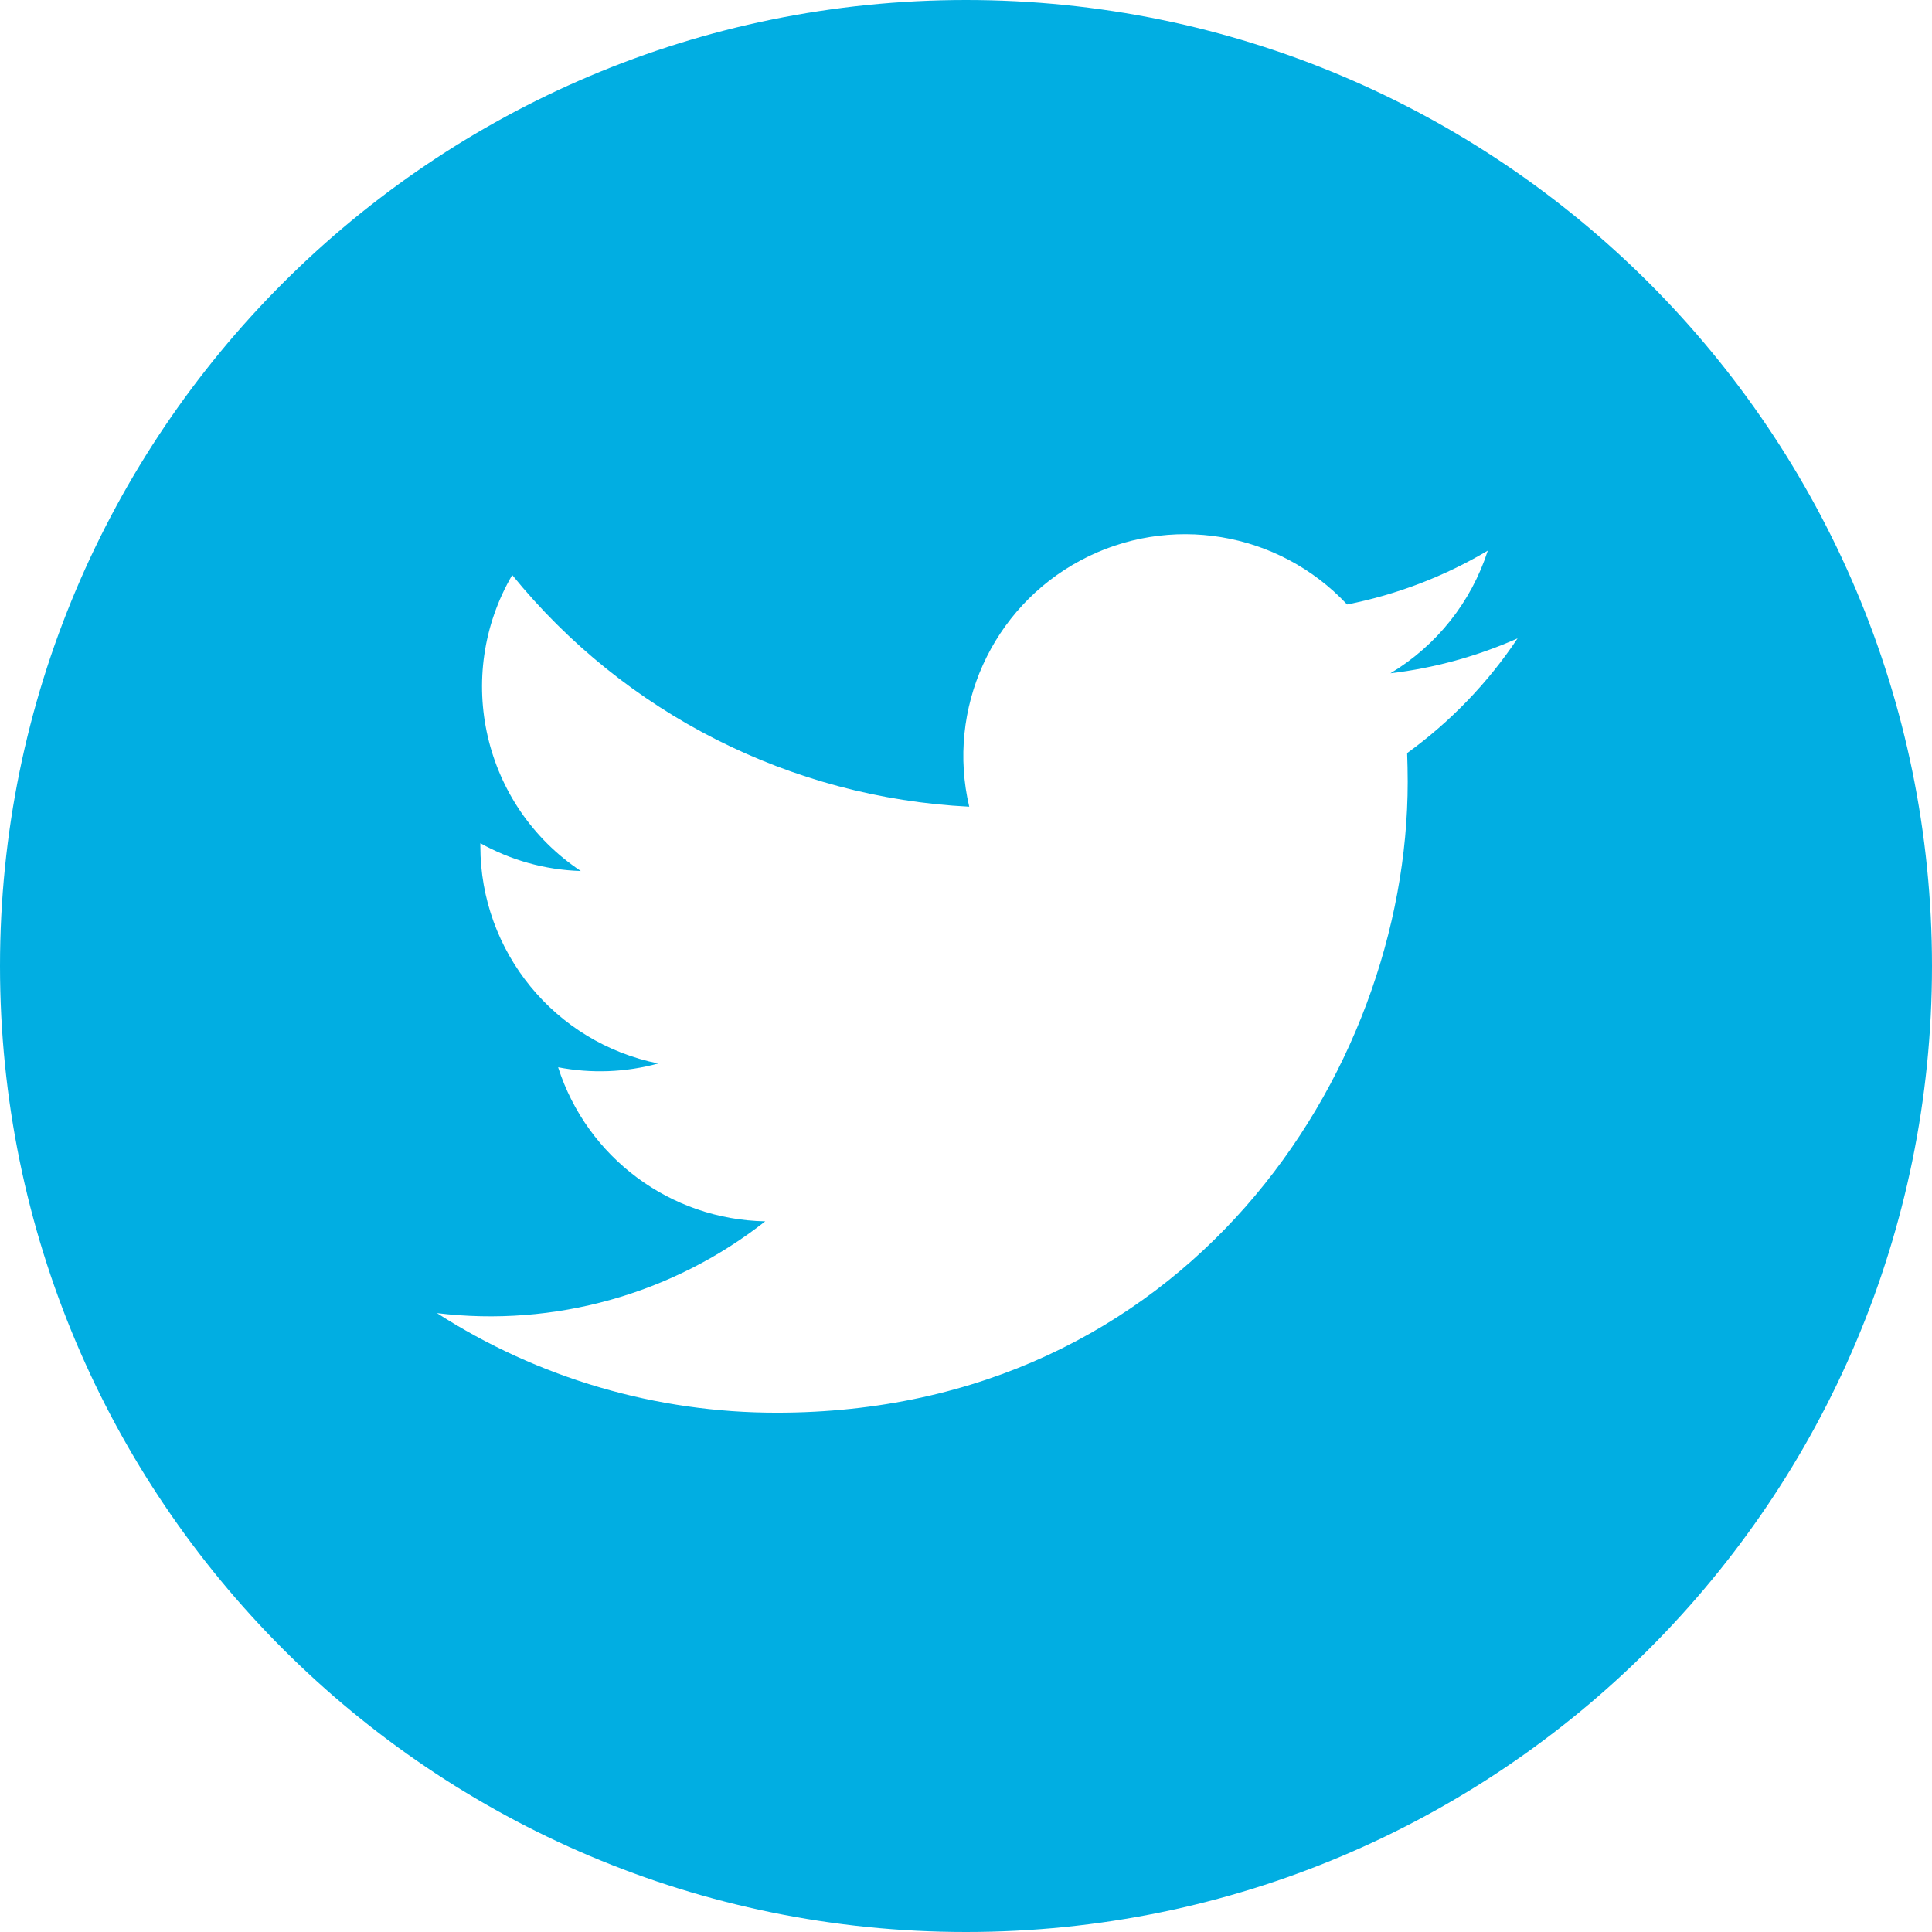
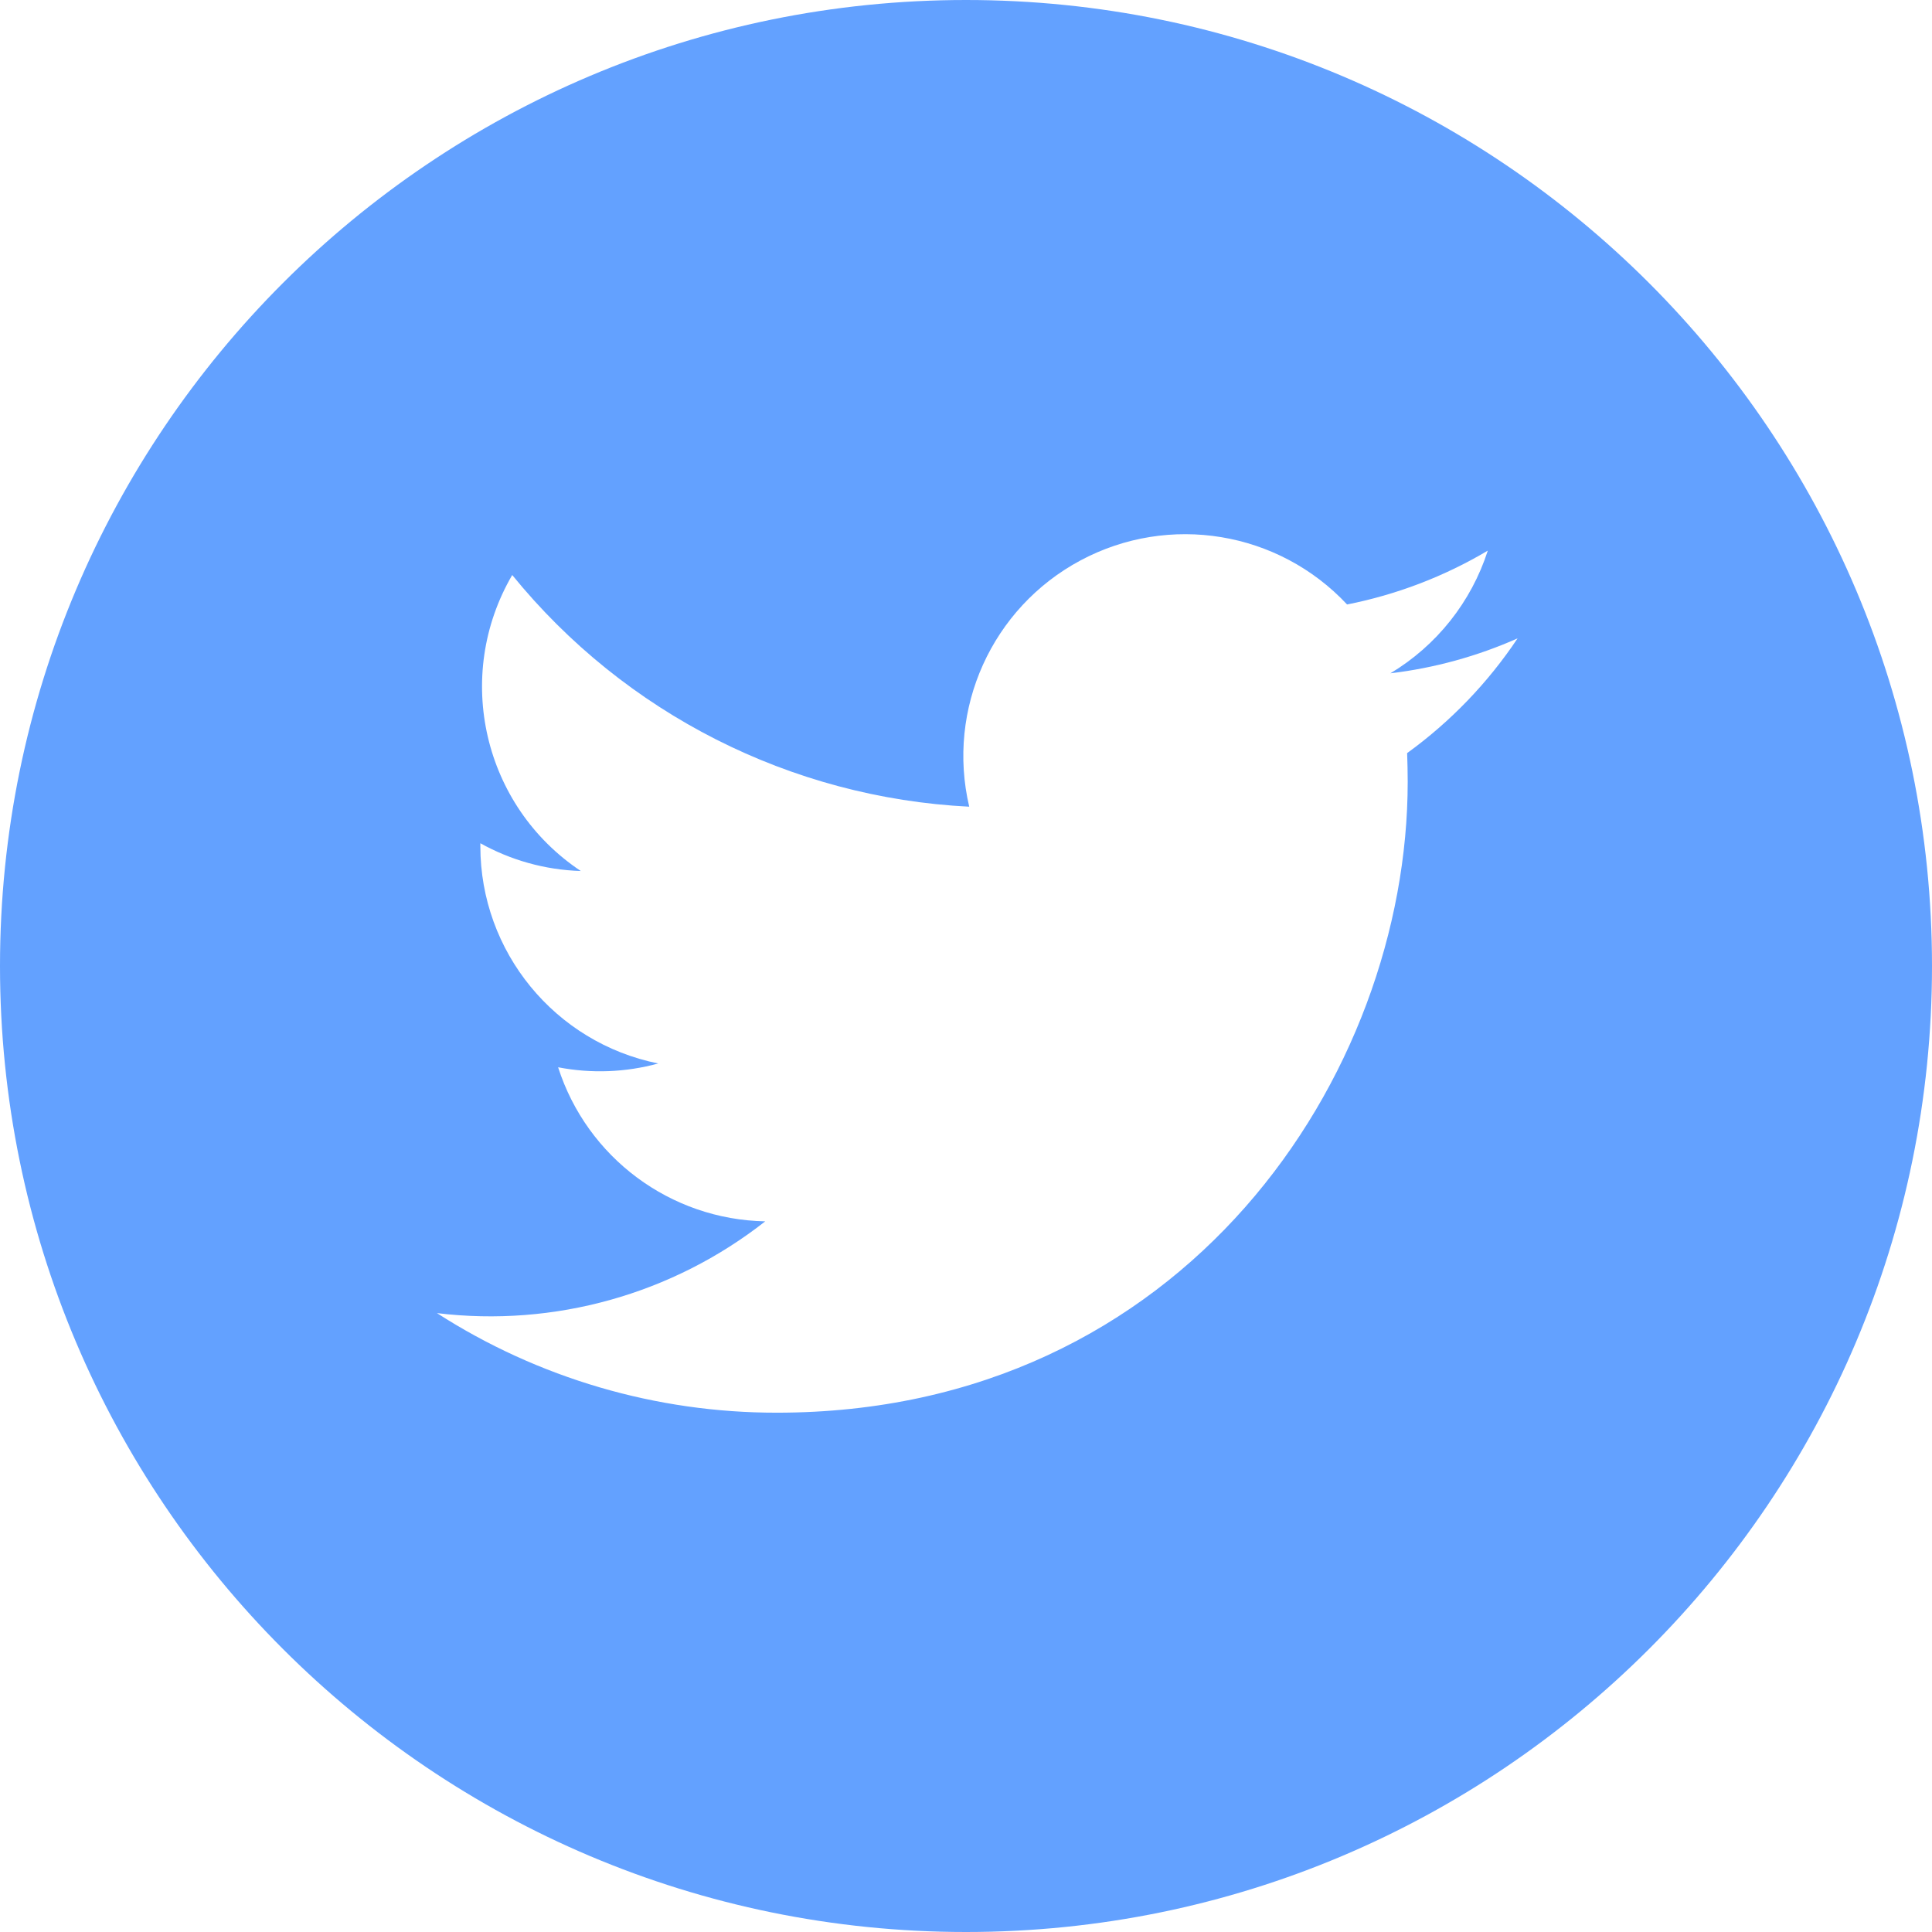
<svg xmlns="http://www.w3.org/2000/svg" width="24" height="24" viewBox="0 0 24 24">
-   <path d="M12 0C5.374 0 0 5.374 0 12s5.374 12 12 12 12-5.374 12-12S18.626 0 12 0zm5.48 9.356c.004.118.007.237.007.356 0 3.64-2.77 7.837-7.837 7.837a7.796 7.796 0 01-4.222-1.237 5.527 5.527 0 004.078-1.14 2.757 2.757 0 01-2.573-1.914 2.741 2.741 0 001.244-.047 2.755 2.755 0 01-2.21-2.7v-.036c.372.207.796.331 1.248.345a2.752 2.752 0 01-.852-3.677 7.82 7.82 0 005.677 2.878 2.755 2.755 0 014.694-2.512 5.524 5.524 0 001.748-.669 2.765 2.765 0 01-1.21 1.524 5.493 5.493 0 001.58-.434 5.597 5.597 0 01-1.373 1.426z" fill="#01AEE2" fill-rule="nonzero" />
+   <path d="M12 0C5.374 0 0 5.374 0 12s5.374 12 12 12 12-5.374 12-12S18.626 0 12 0zm5.48 9.356c.004.118.007.237.007.356 0 3.64-2.77 7.837-7.837 7.837a7.796 7.796 0 01-4.222-1.237 5.527 5.527 0 004.078-1.14 2.757 2.757 0 01-2.573-1.914 2.741 2.741 0 001.244-.047 2.755 2.755 0 01-2.21-2.7v-.036c.372.207.796.331 1.248.345a2.752 2.752 0 01-.852-3.677 7.82 7.82 0 005.677 2.878 2.755 2.755 0 014.694-2.512 5.524 5.524 0 001.748-.669 2.765 2.765 0 01-1.21 1.524 5.493 5.493 0 001.58-.434 5.597 5.597 0 01-1.373 1.426z" fill="#63a1ff" fill-rule="nonzero" />
</svg>
